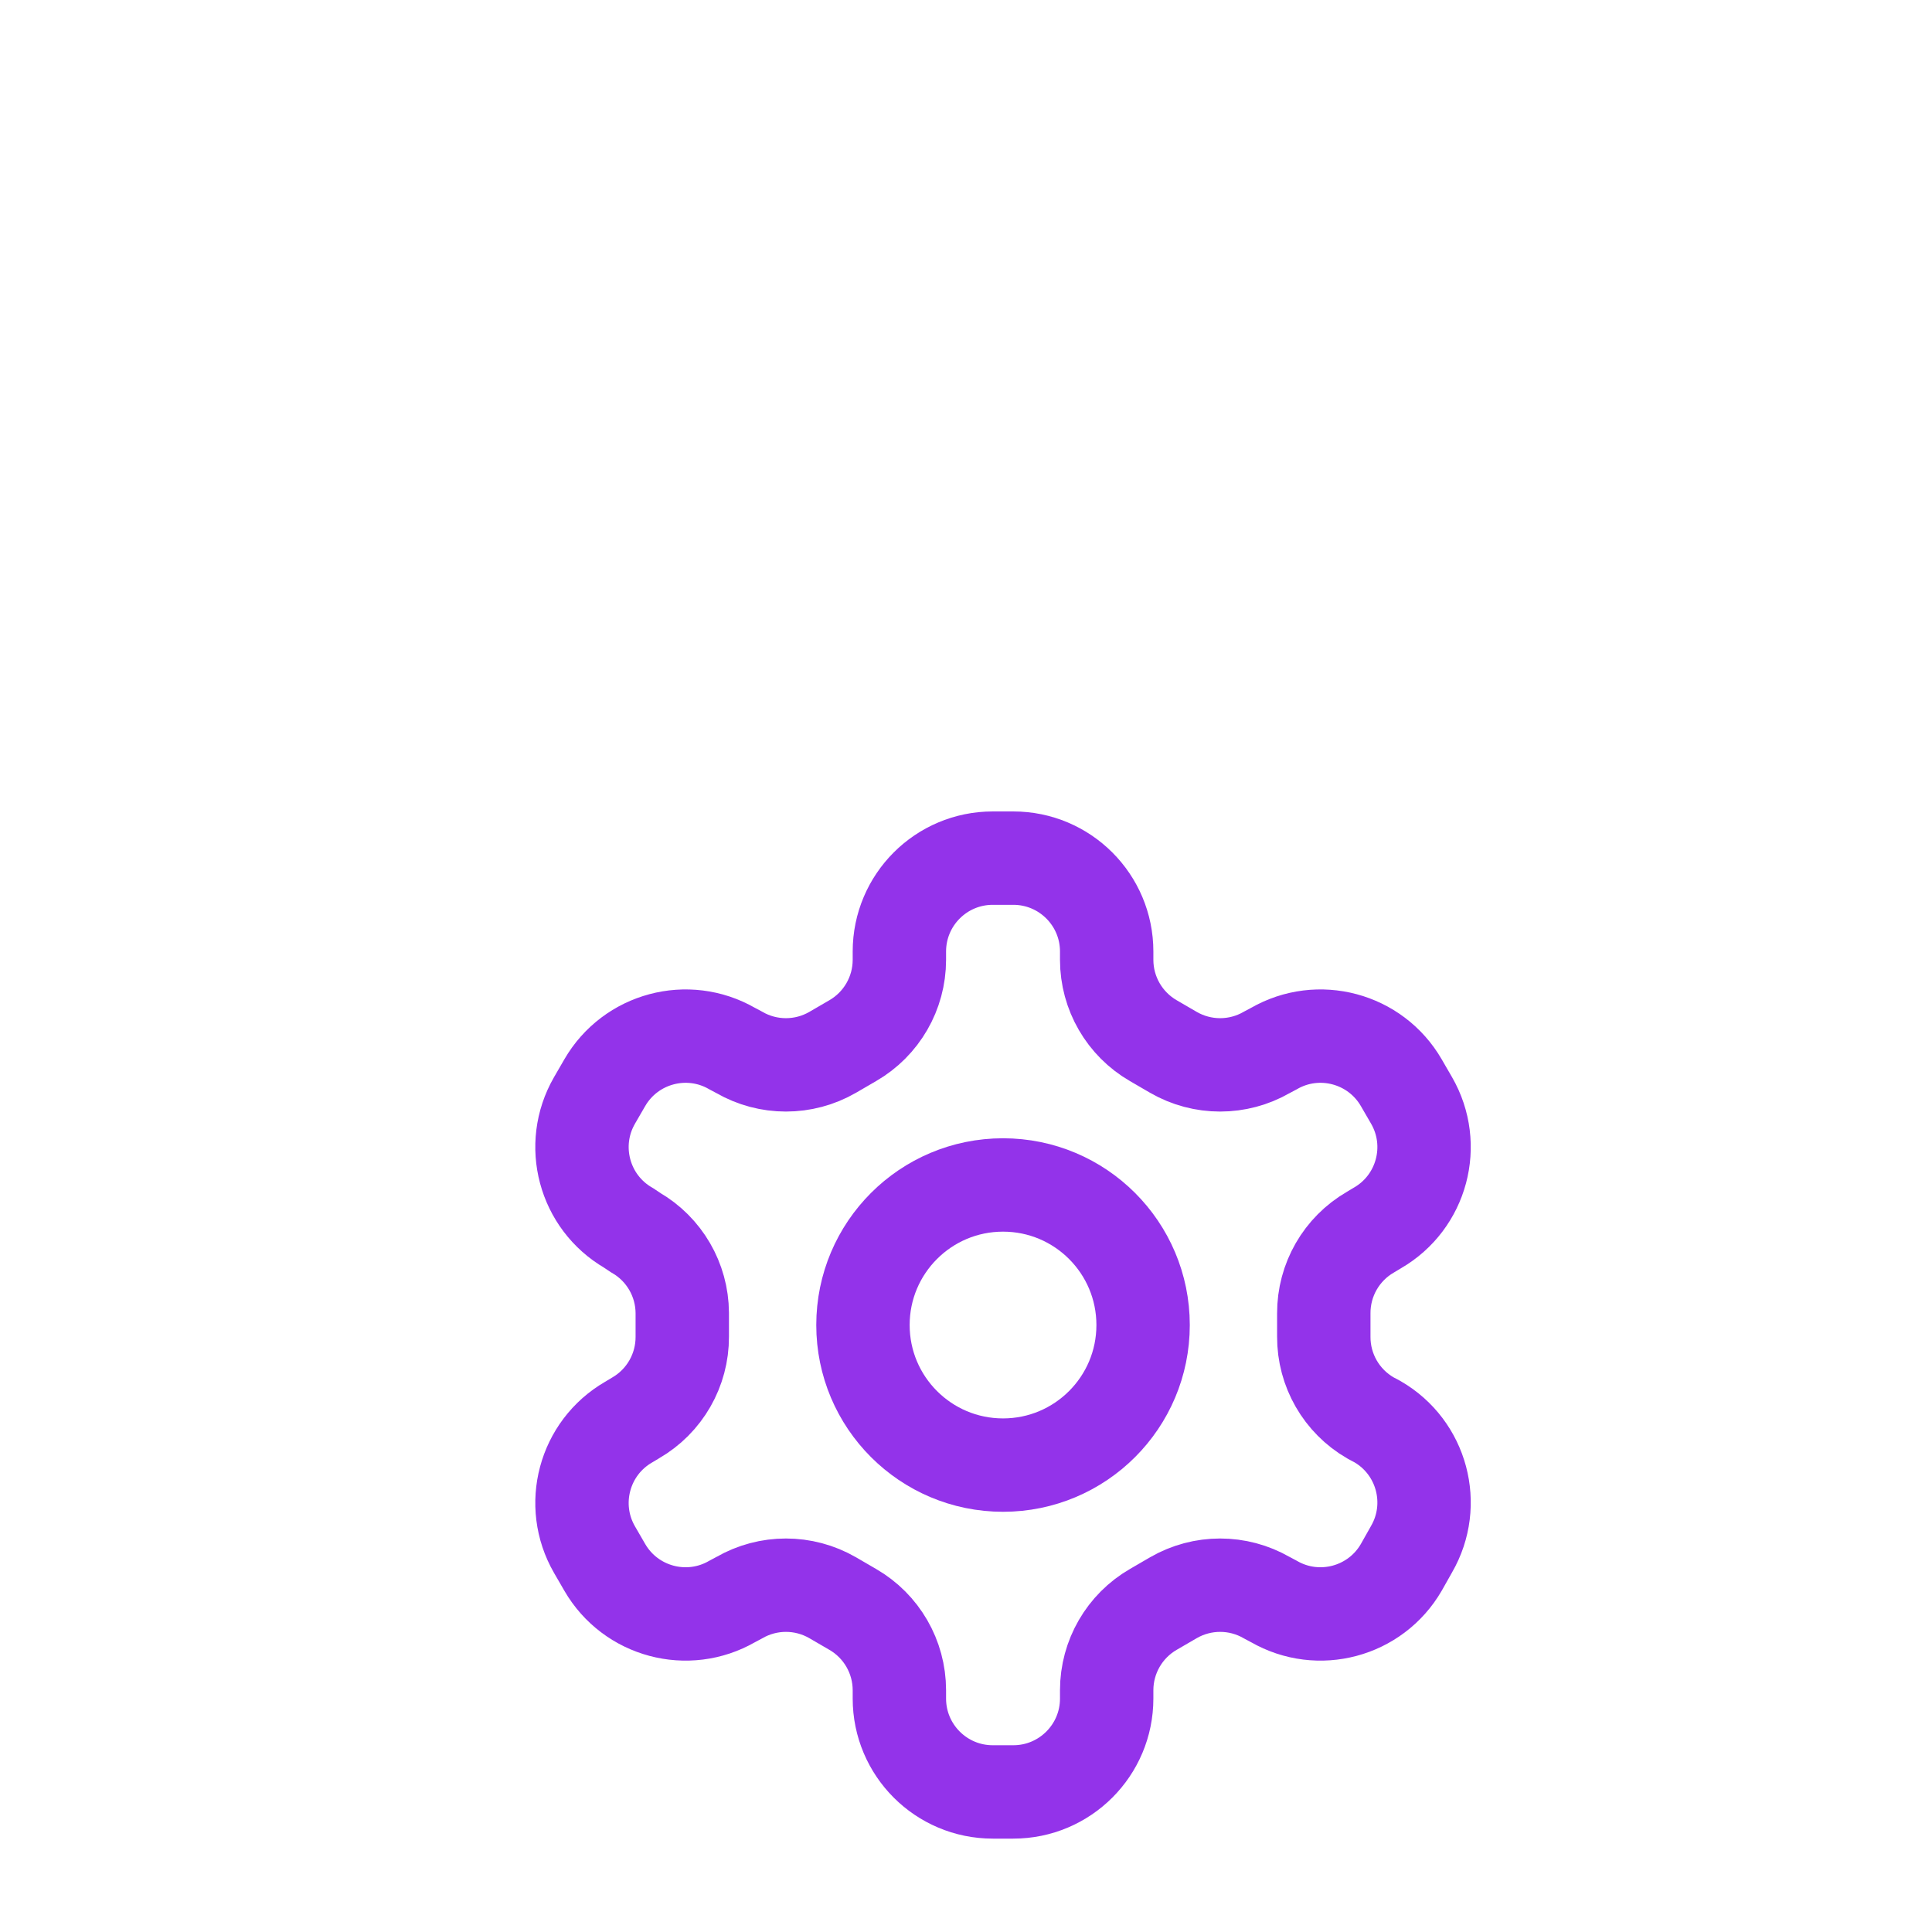
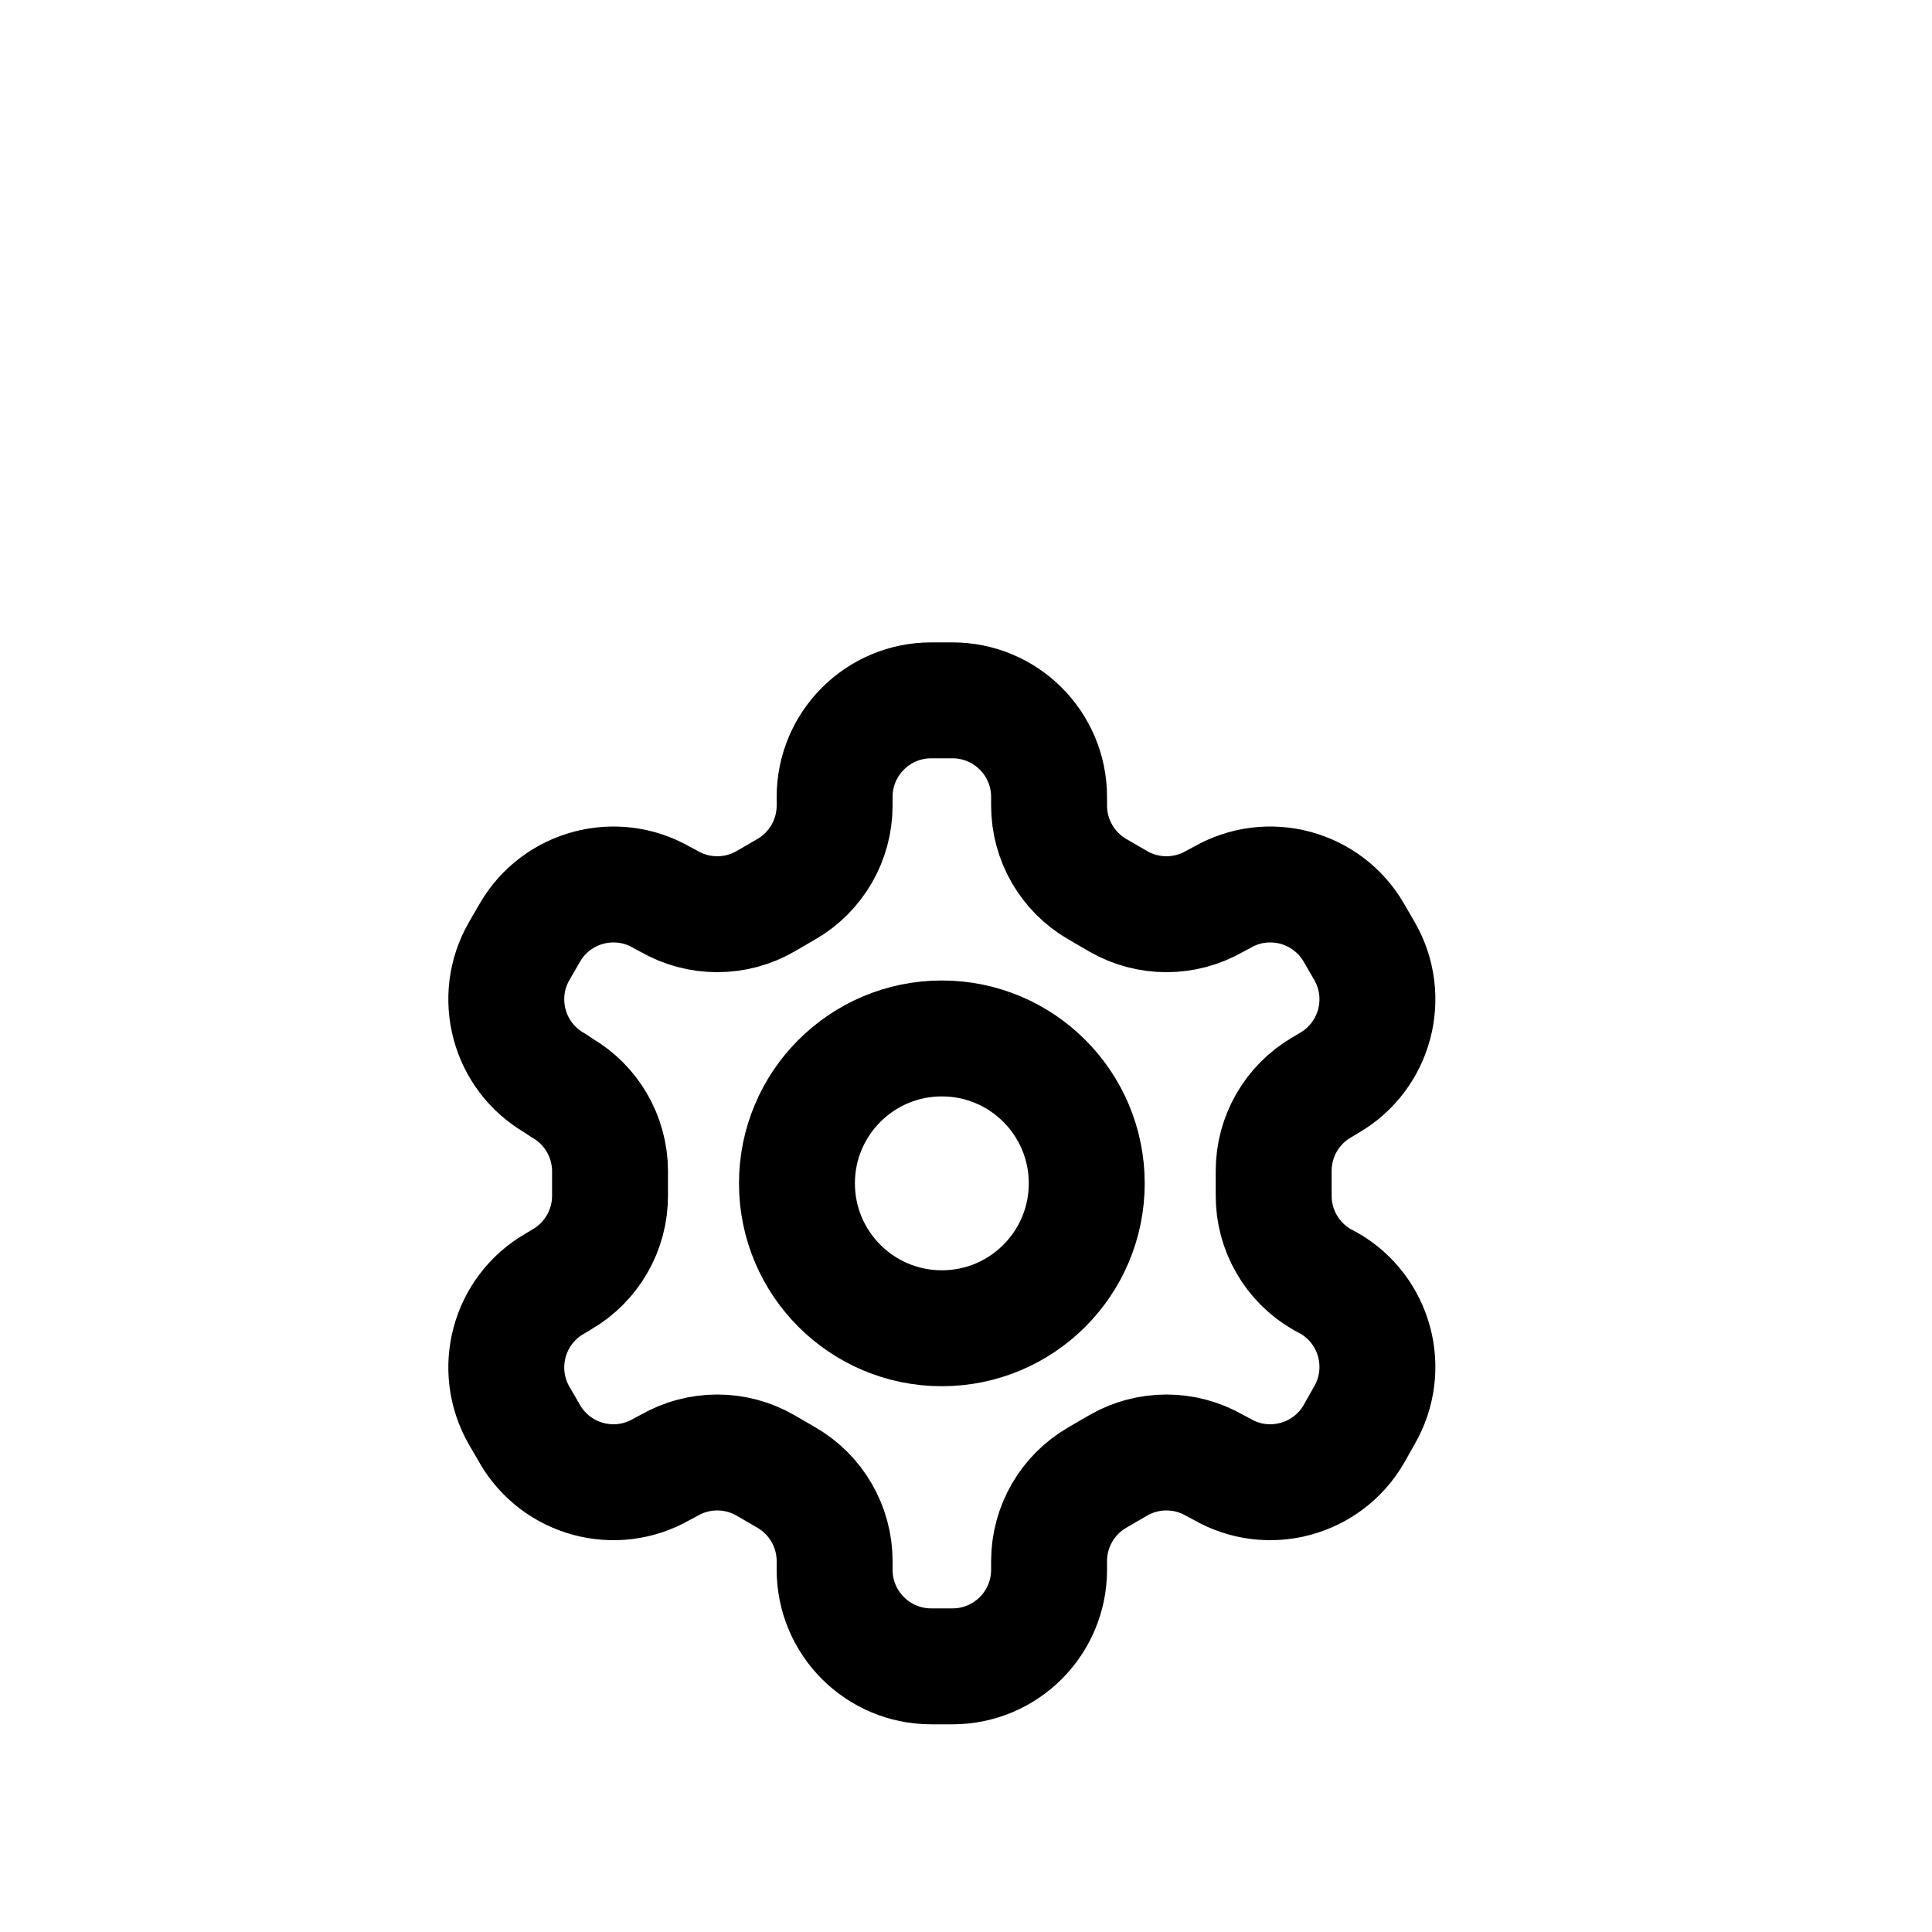
<svg xmlns="http://www.w3.org/2000/svg" width="24" height="24" viewBox="0 0 24 24" fill="none">
-   <g transform="translate(5.5,9.5) scale(0.58)">
-     <path d="M12.22 2h-.44a2 2 0 0 0-2 2v.18a2 2 0 0 1-1 1.73l-.43.25a2 2 0 0 1-2 0l-.15-.08a2 2 0 0 0-2.73.73l-.22.38a2 2 0 0 0 .73 2.73l.15.1a2 2 0 0 1 1 1.72v.51a2 2 0 0 1-1 1.74l-.15.09a2 2 0 0 0-.73 2.73l.22.38a2 2 0 0 0 2.73.73l.15-.08a2 2 0 0 1 2 0l.43.25a2 2 0 0 1 1 1.73V20a2 2 0 0 0 2 2h.44a2 2 0 0 0 2-2v-.18a2 2 0 0 1 1-1.73l.43-.25a2 2 0 0 1 2 0l.15.08a2 2 0 0 0 2.73-.73l.22-.39a2 2 0 0 0-.73-2.73l-.15-.08a2 2 0 0 1-1-1.74v-.5a2 2 0 0 1 1-1.74l.15-.09a2 2 0 0 0 .73-2.73l-.22-.38a2 2 0 0 0-2.73-.73l-.15.08a2 2 0 0 1-2 0l-.43-.25a2 2 0 0 1-1-1.73V4a2 2 0 0 0-2-2z" stroke="#9333ea" stroke-width="2" fill="none" />
-     <circle cx="12" cy="12" r="3" stroke="#9333ea" stroke-width="2" fill="none" />
+   <g transform="translate(4.5,7.5) scale(0.6)">
+     <path d="M12.22 2h-.44a2 2 0 0 0-2 2v.18a2 2 0 0 1-1 1.73l-.43.25a2 2 0 0 1-2 0l-.15-.08a2 2 0 0 0-2.73.73l-.22.38a2 2 0 0 0 .73 2.73l.15.1a2 2 0 0 1 1 1.72v.51a2 2 0 0 1-1 1.74l-.15.09a2 2 0 0 0-.73 2.73l.22.38a2 2 0 0 0 2.73.73l.15-.08a2 2 0 0 1 2 0l.43.25a2 2 0 0 1 1 1.73V20a2 2 0 0 0 2 2h.44a2 2 0 0 0 2-2v-.18a2 2 0 0 1 1-1.73l.43-.25a2 2 0 0 1 2 0l.15.08a2 2 0 0 0 2.73-.73l.22-.39a2 2 0 0 0-.73-2.73l-.15-.08a2 2 0 0 1-1-1.74v-.5a2 2 0 0 1 1-1.74l.15-.09a2 2 0 0 0 .73-2.73l-.22-.38a2 2 0 0 0-2.73-.73l-.15.08a2 2 0 0 1-2 0l-.43-.25a2 2 0 0 1-1-1.73V4a2 2 0 0 0-2-2z" stroke="currentColor" stroke-width="2.4" fill="none" />
+     <circle cx="12" cy="12" r="3" stroke="currentColor" stroke-width="2.4" fill="none" />
  </g>
</svg>
